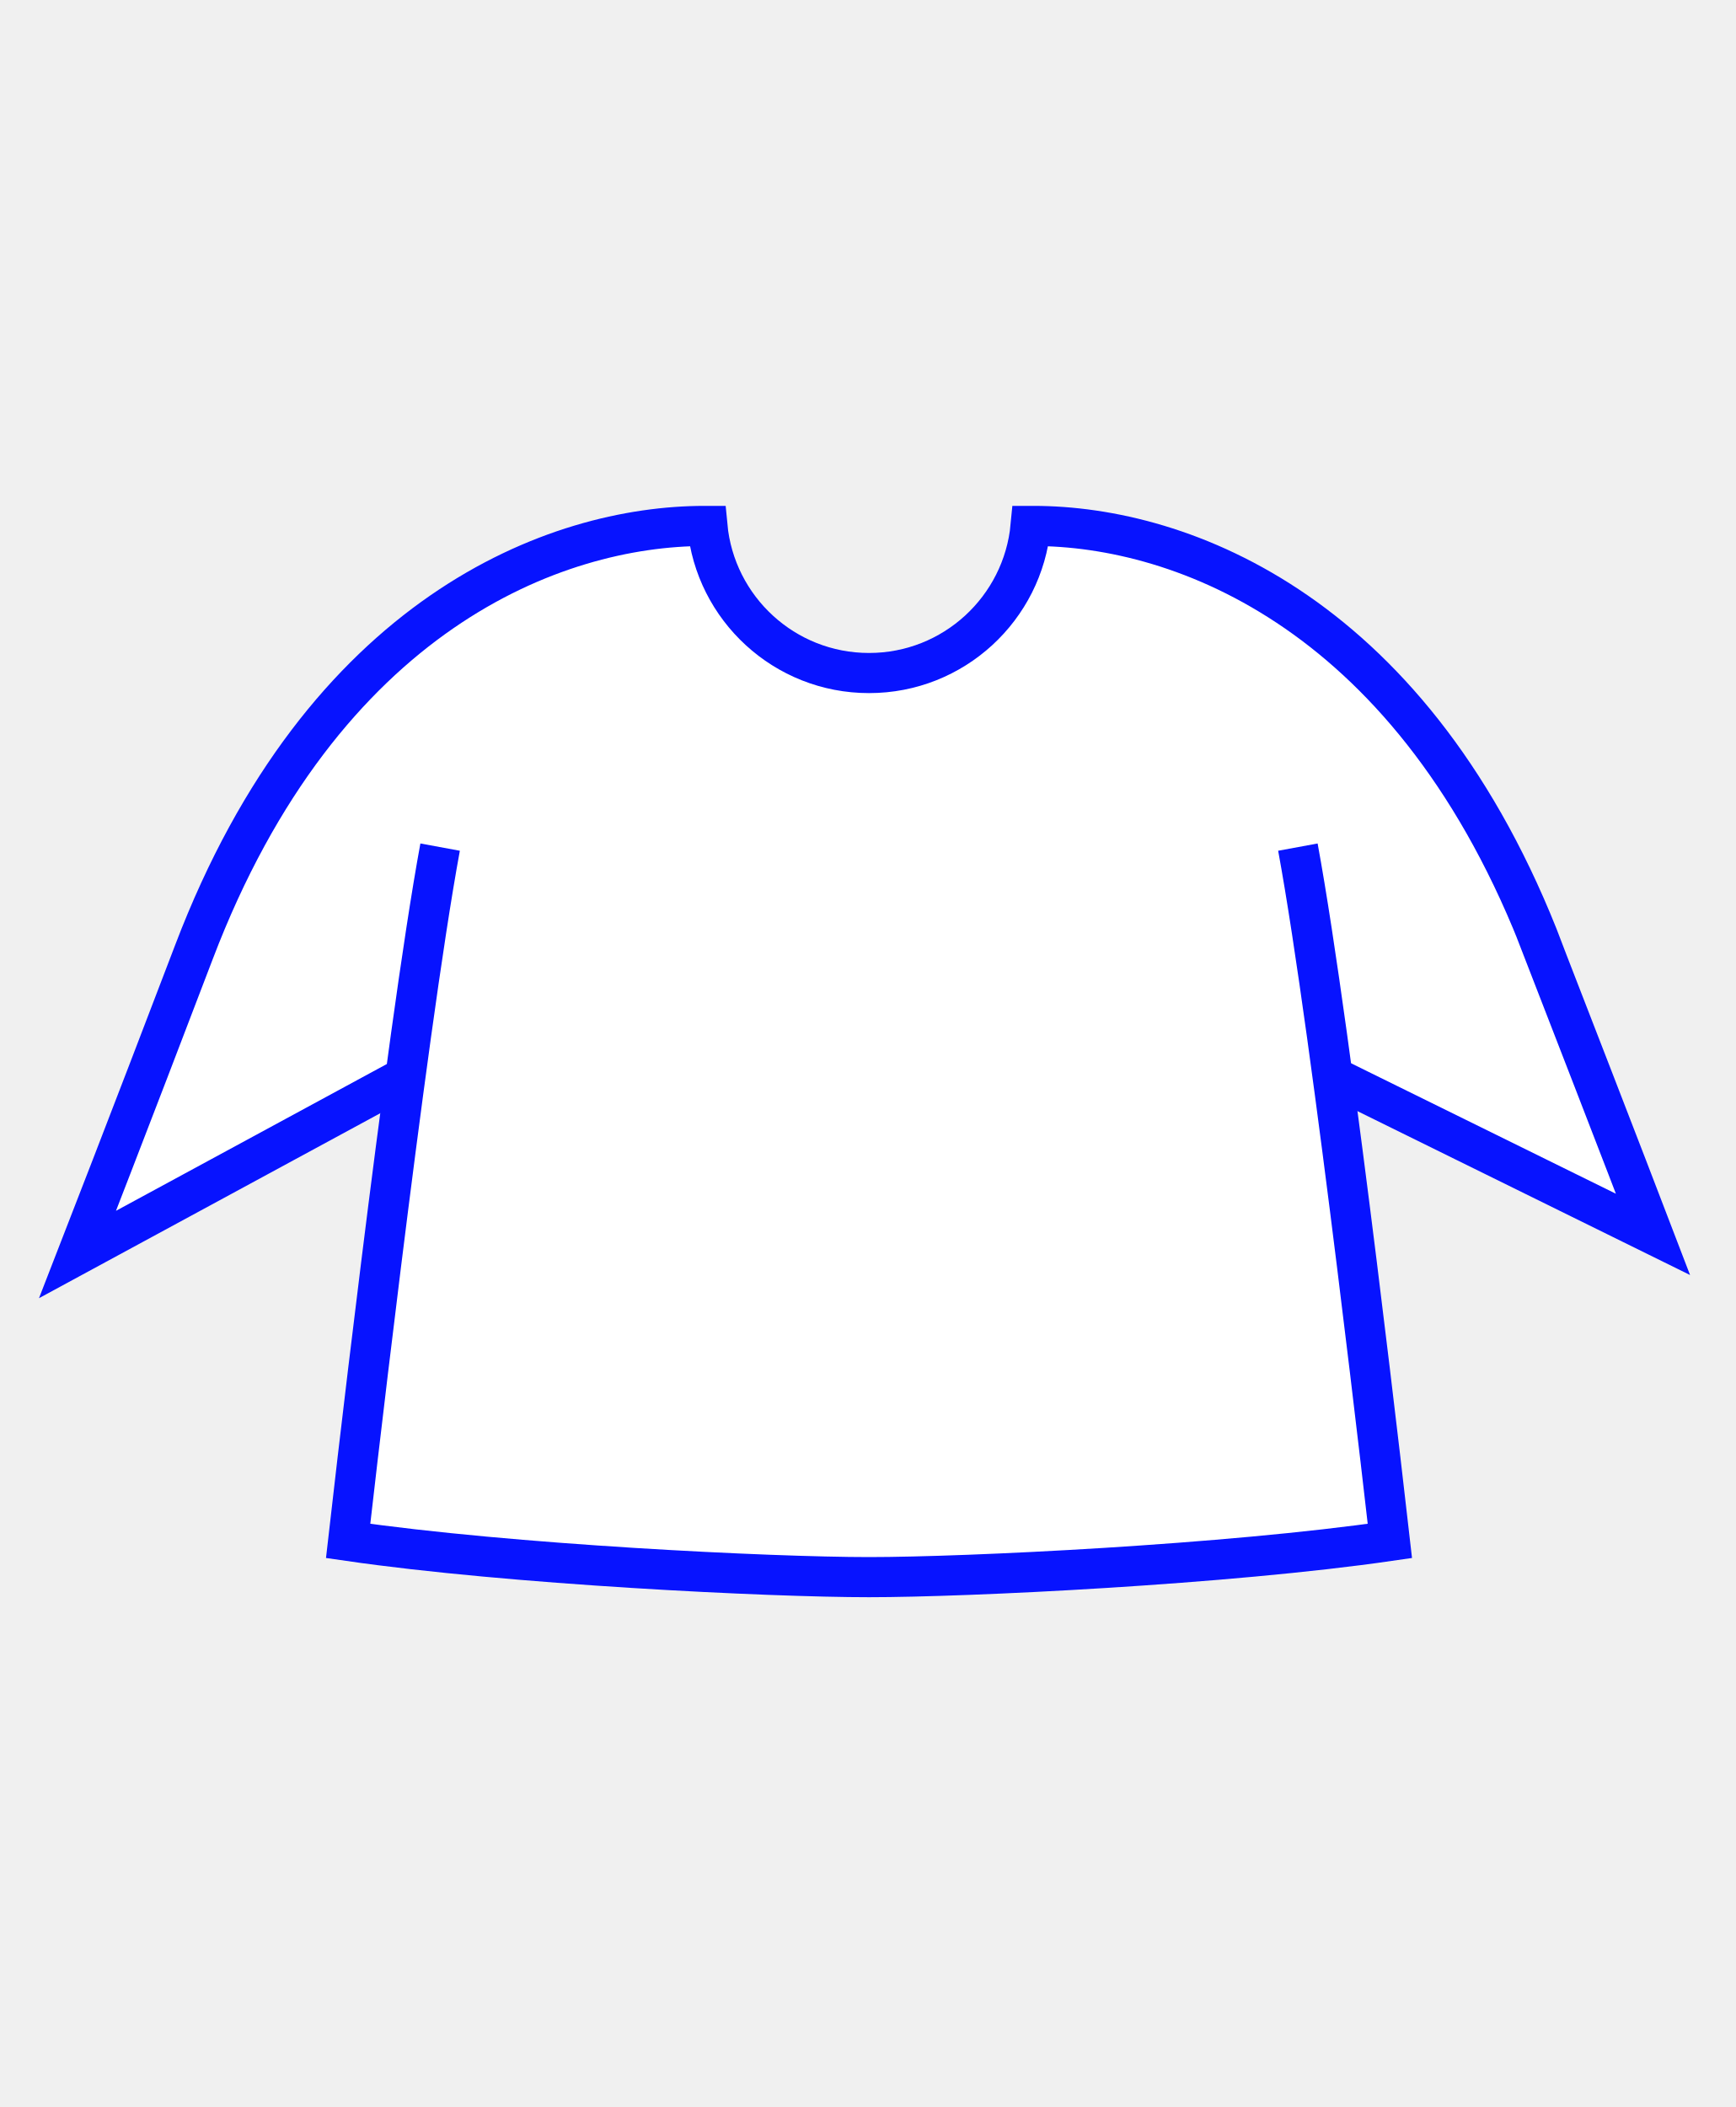
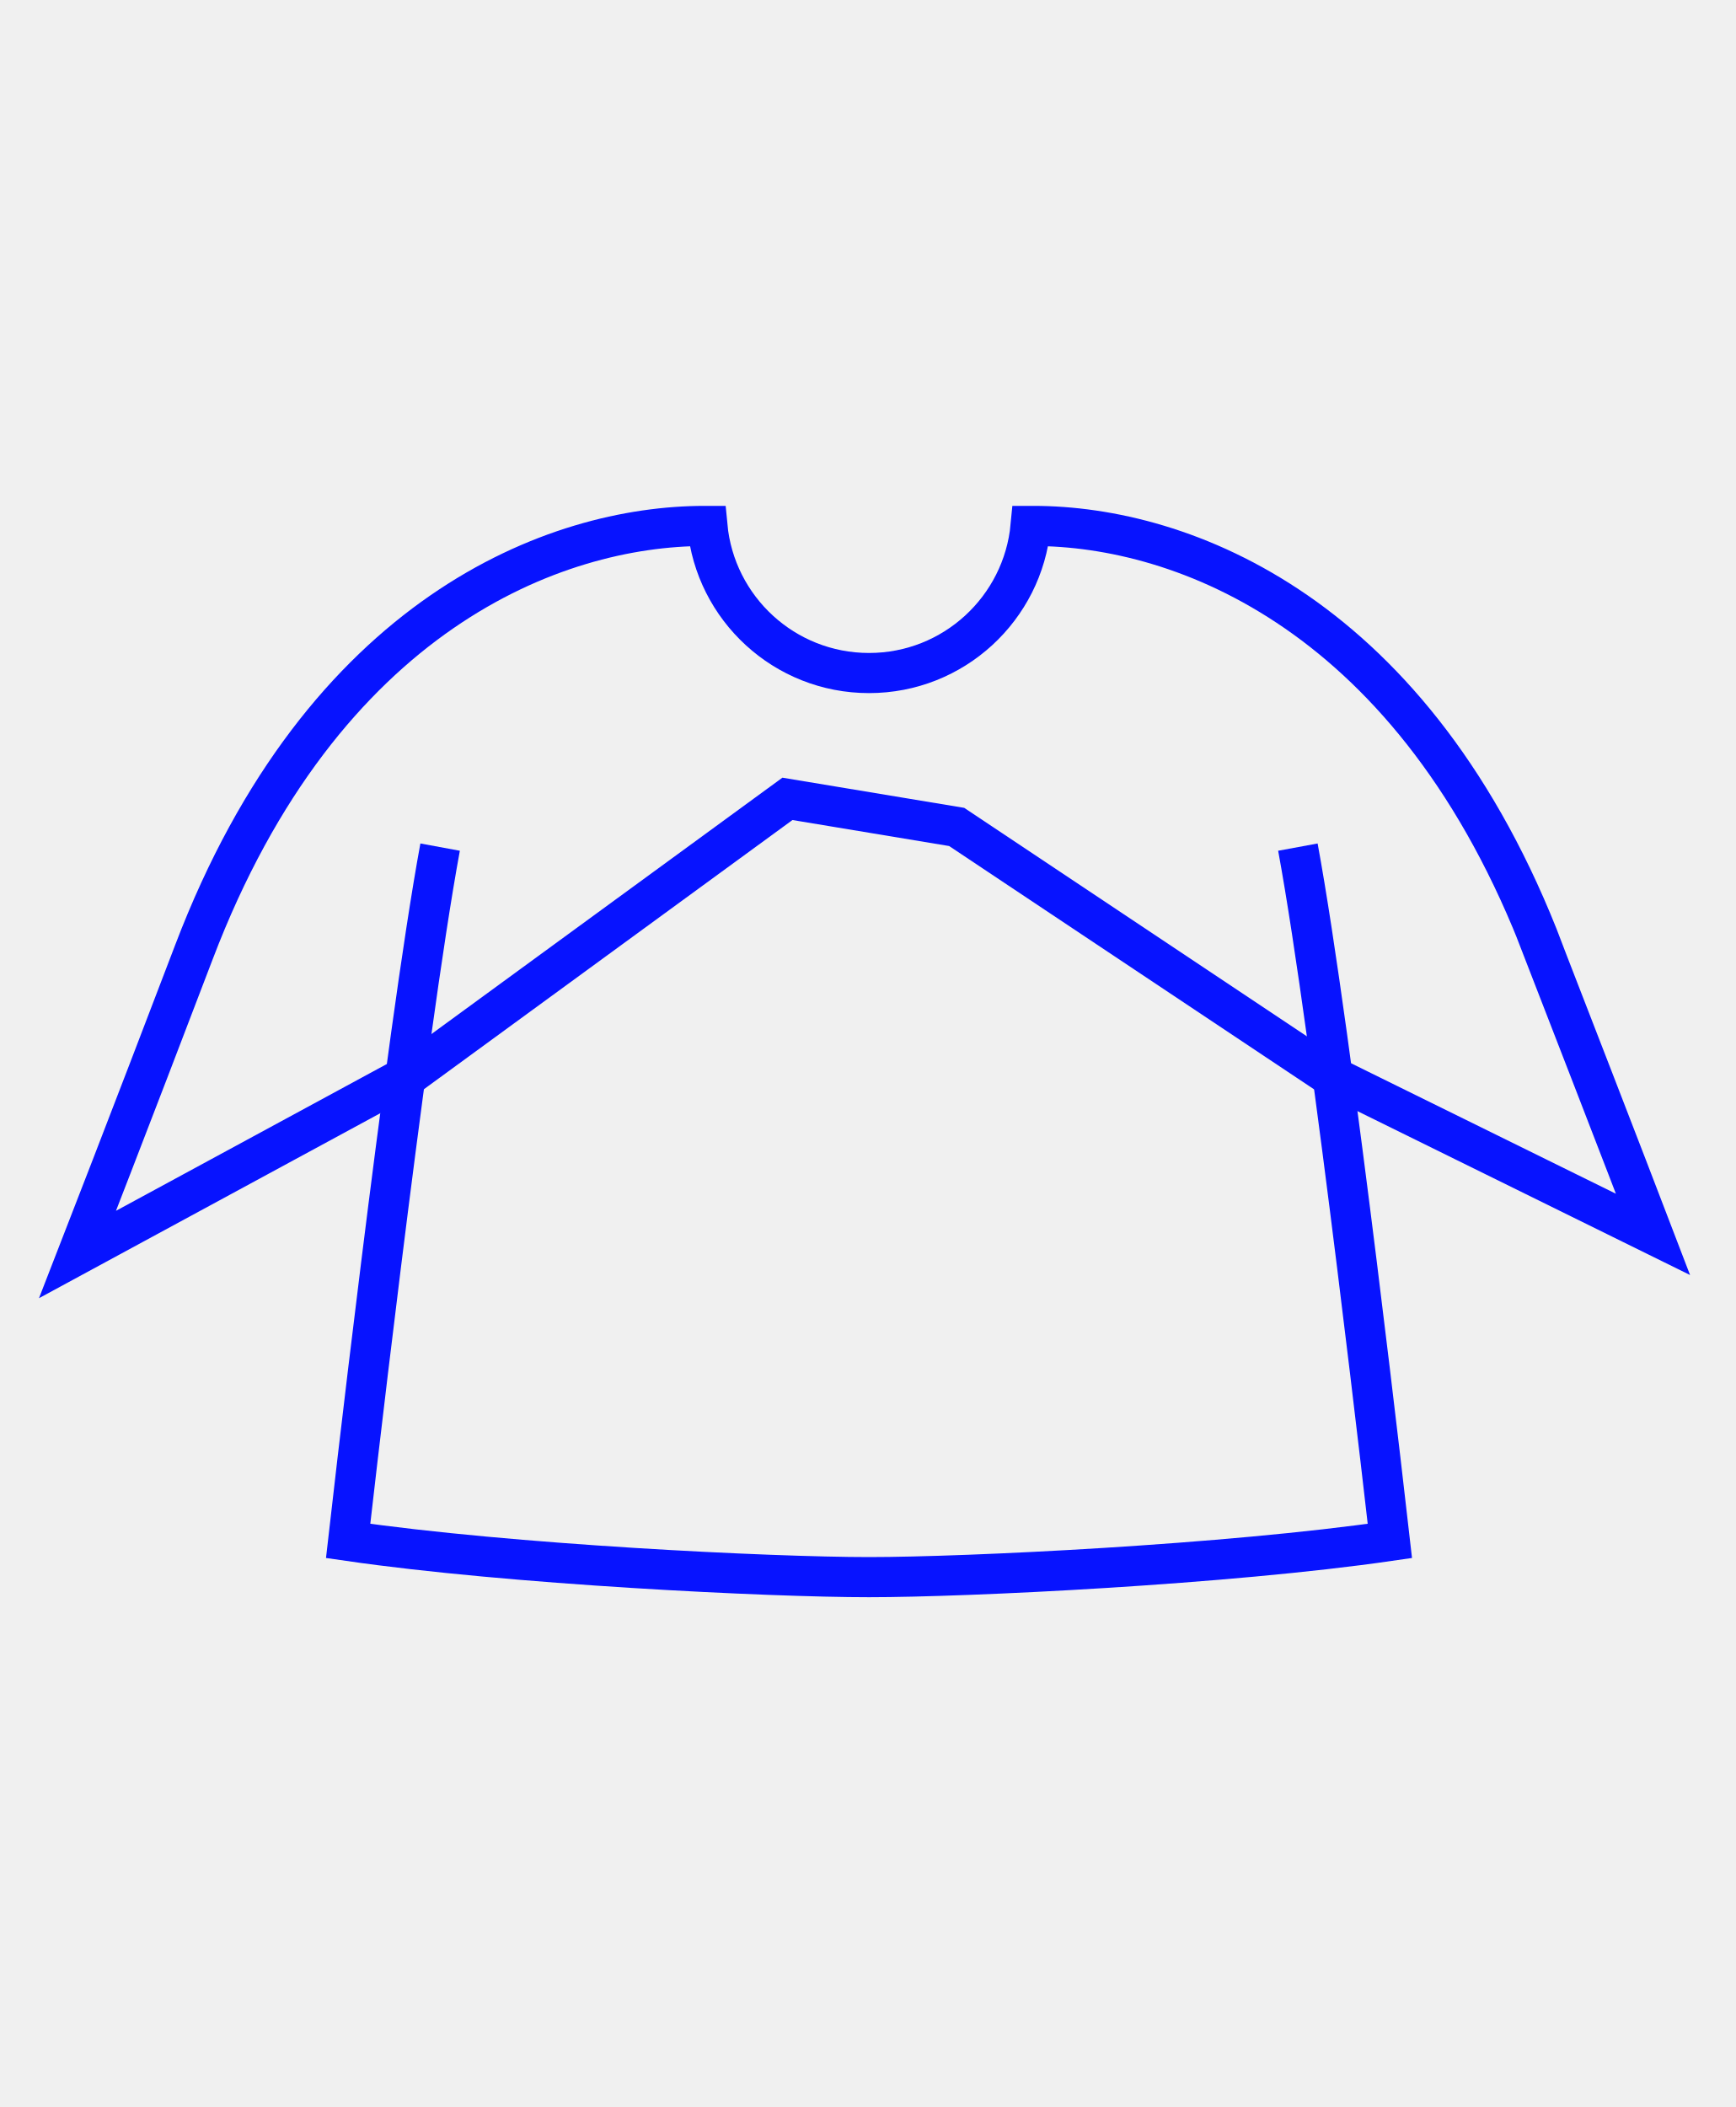
<svg xmlns="http://www.w3.org/2000/svg" class="tree-image-resource" viewBox="0 0 173 210" fill="none">
  <g clip-path="url(#clip0_152_3794)">
-     <path d="M153.9 94.87C141.05 61.12 117.89 52.42 103.01 52.42H102.73C101.96 60.64 95.05 67.08 86.621 67.08C78.191 67.08 71.281 60.64 70.51 52.42H70.231C55.361 52.42 32.2 61.12 19.34 94.87C12.96 111.6 7.73 125.03 7.73 125.03L41.001 107L78.49 79.62L95.361 82.42L132.23 107L164.77 123.03C164.77 123.03 161.51 114.51 153.88 94.86L153.9 94.87Z" fill="white" stroke="#0713FF" stroke-width="4" stroke-miterlimit="10" />
-     <path d="M127.13 75.42C123.1 65.5 117.63 71.69 86.62 71.69C55.61 71.69 50.15 65.5 46.11 75.42C39.36 92.02 34.7 153.83 34.7 153.83C50.95 156.19 70.52 157.26 86.62 157.18C102.72 157.26 122.29 156.19 138.54 153.83C138.54 153.83 133.88 92.01 127.13 75.42Z" fill="white" />
-     <path d="M129.37 84.43C132.85 103.29 138.54 153.58 138.54 153.58C122.29 155.94 96.46 157.19 86.62 157.19C76.78 157.19 50.95 155.94 34.7 153.58C34.7 153.58 40.39 103.29 43.87 84.43" fill="white" />
+     <path d="M153.9 94.87C141.05 61.12 117.89 52.42 103.01 52.42H102.73C101.96 60.64 95.05 67.08 86.621 67.08C78.191 67.08 71.281 60.64 70.51 52.42H70.231C55.361 52.42 32.2 61.12 19.34 94.87C12.96 111.6 7.73 125.03 7.73 125.03L41.001 107L78.49 79.62L95.361 82.42L132.23 107L164.77 123.03C164.77 123.03 161.51 114.51 153.88 94.86L153.9 94.87Z" class="fill" stroke="#0713FF" stroke-width="4" stroke-miterlimit="10" />
+     <path d="M127.13 75.42C123.1 65.5 117.63 71.69 86.62 71.69C55.61 71.69 50.15 65.5 46.11 75.42C39.36 92.02 34.7 153.83 34.7 153.83C50.95 156.19 70.52 157.26 86.62 157.18C102.72 157.26 122.29 156.19 138.54 153.83C138.54 153.83 133.88 92.01 127.13 75.42Z" class="fill" />
+     <path d="M129.37 84.43C132.85 103.29 138.54 153.58 138.54 153.58C122.29 155.94 96.46 157.19 86.62 157.19C76.78 157.19 50.95 155.94 34.7 153.58C34.7 153.58 40.39 103.29 43.87 84.43" class="fill" />
    <path d="M129.37 84.43C132.85 103.29 138.54 153.58 138.54 153.58C122.29 155.94 96.46 157.19 86.62 157.19C76.78 157.19 50.95 155.94 34.7 153.58C34.7 153.58 40.39 103.29 43.87 84.43" stroke="#0713FF" stroke-width="4" stroke-miterlimit="10" />
  </g>
  <defs>
    <clipPath id="clip0_152_3794">
      <rect width="100%" height="100%" fill="white" />
    </clipPath>
  </defs>
</svg>
